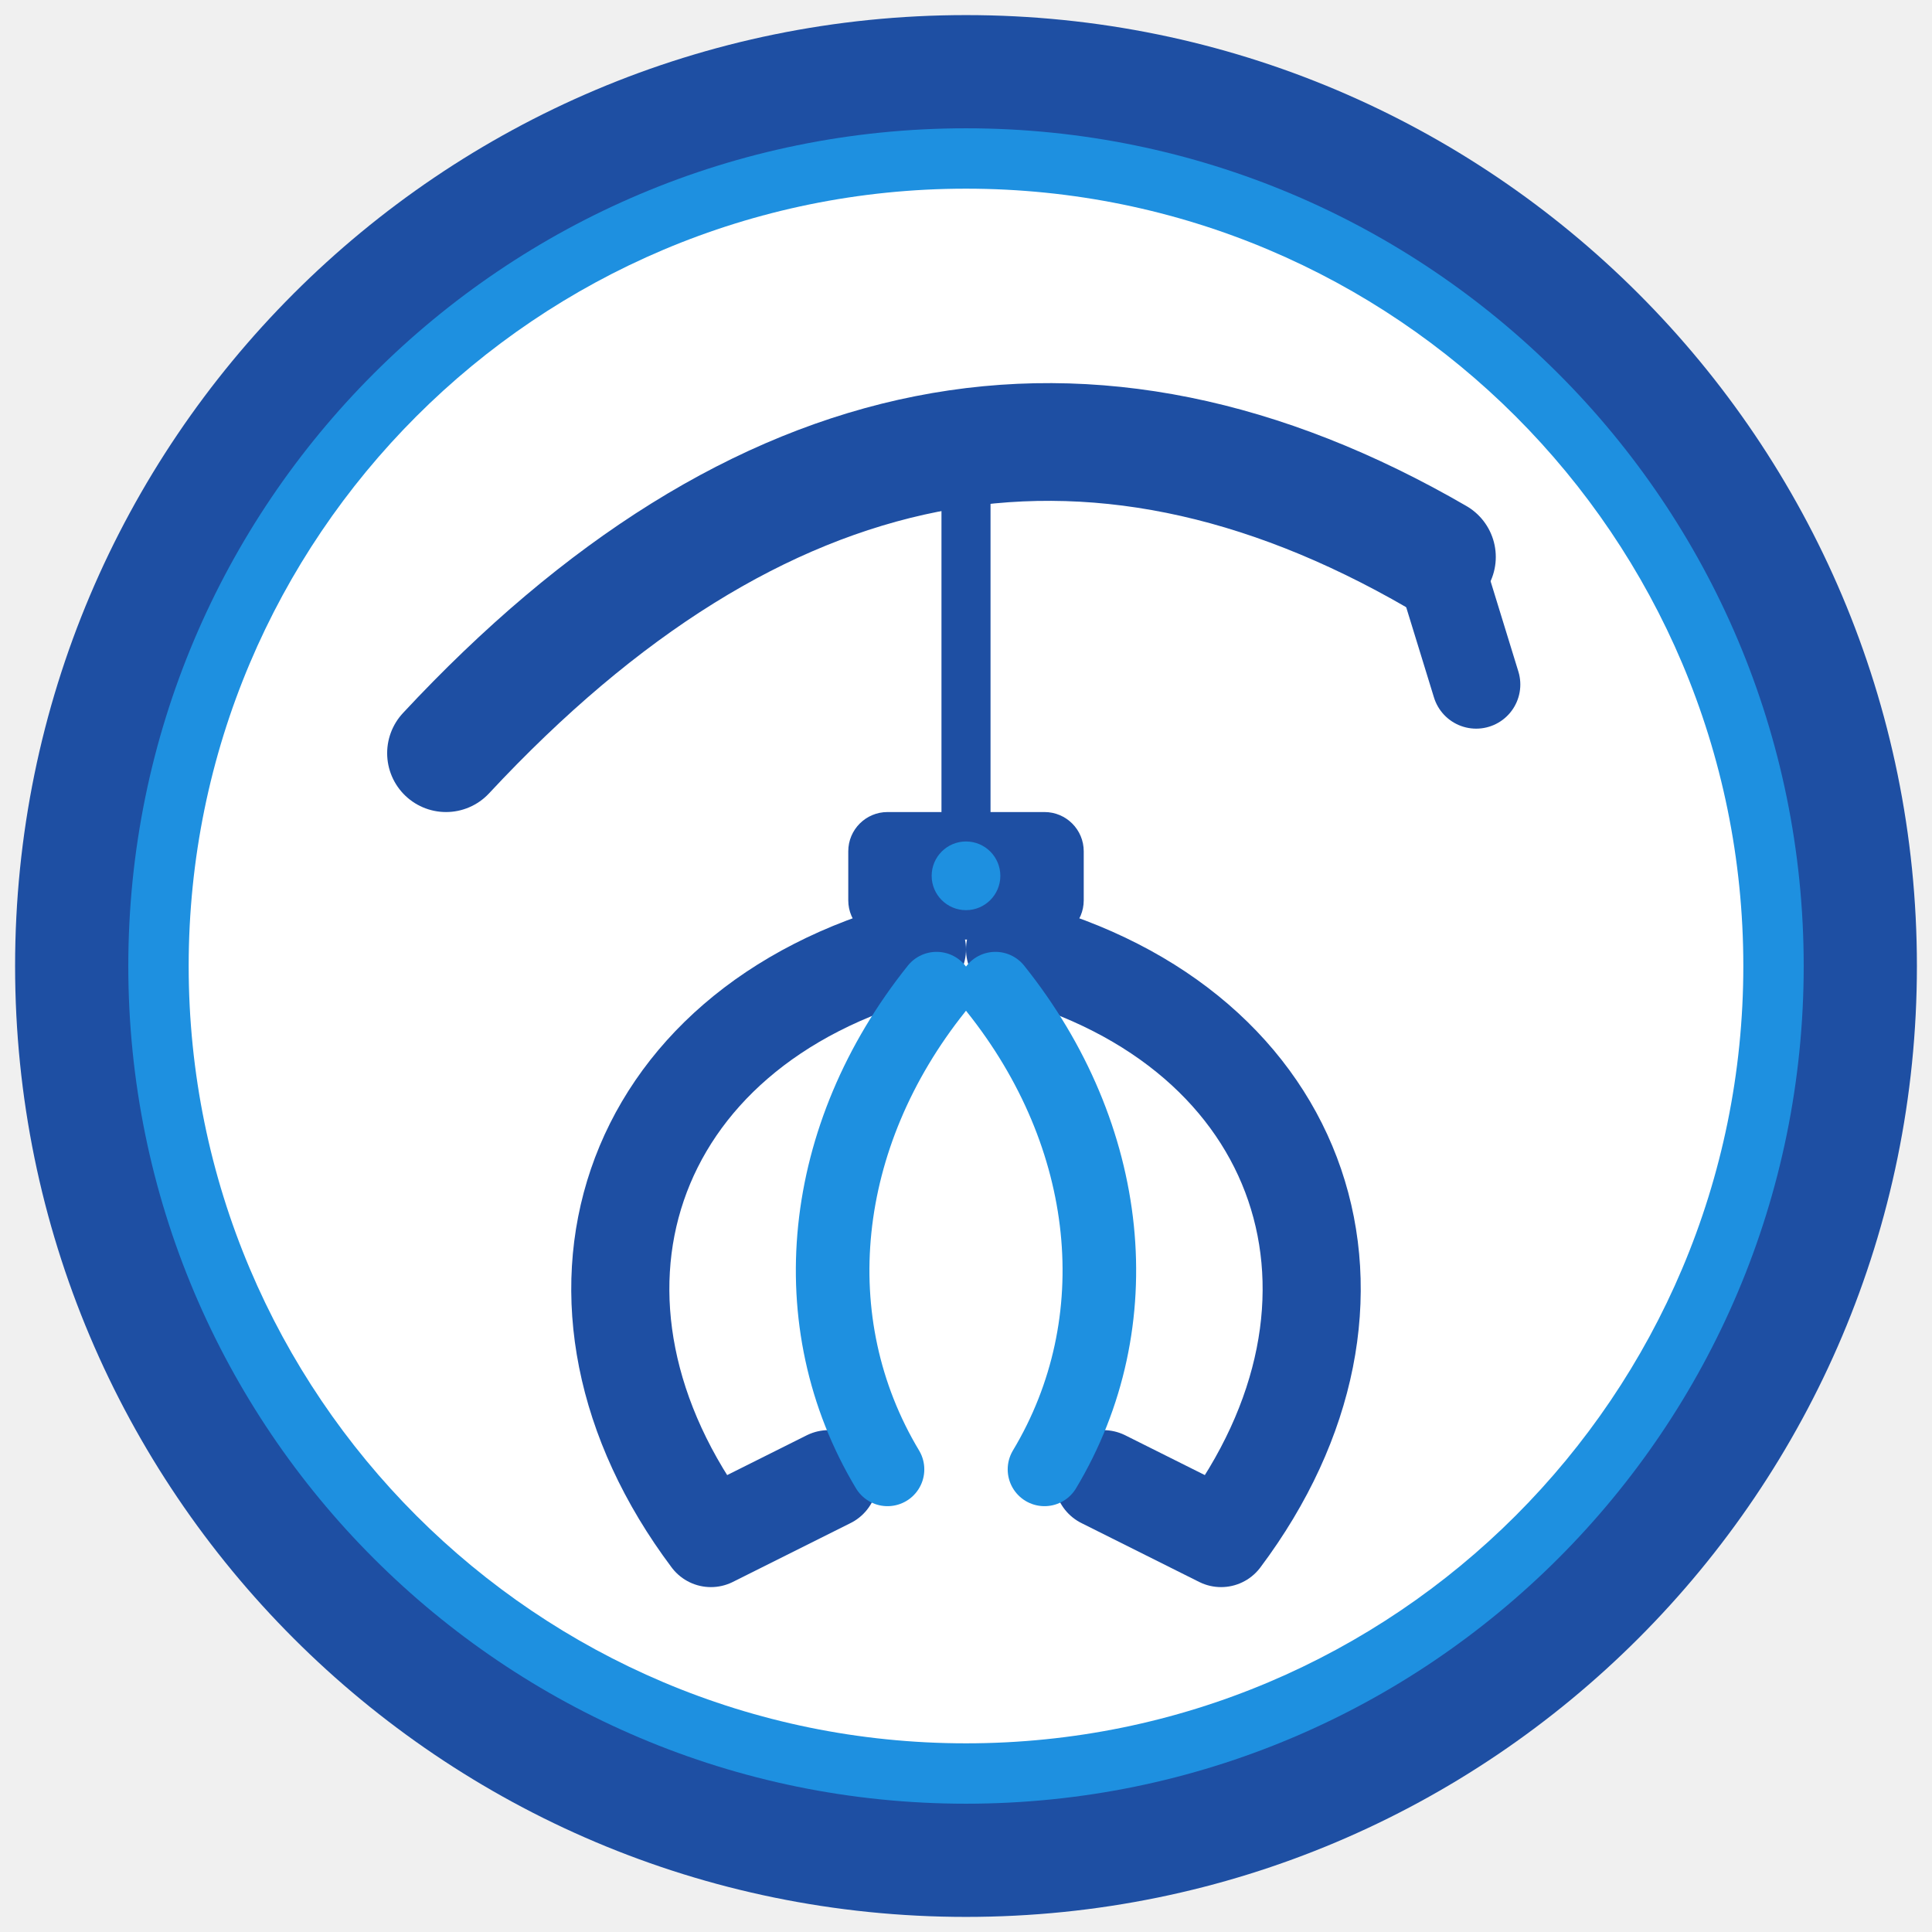
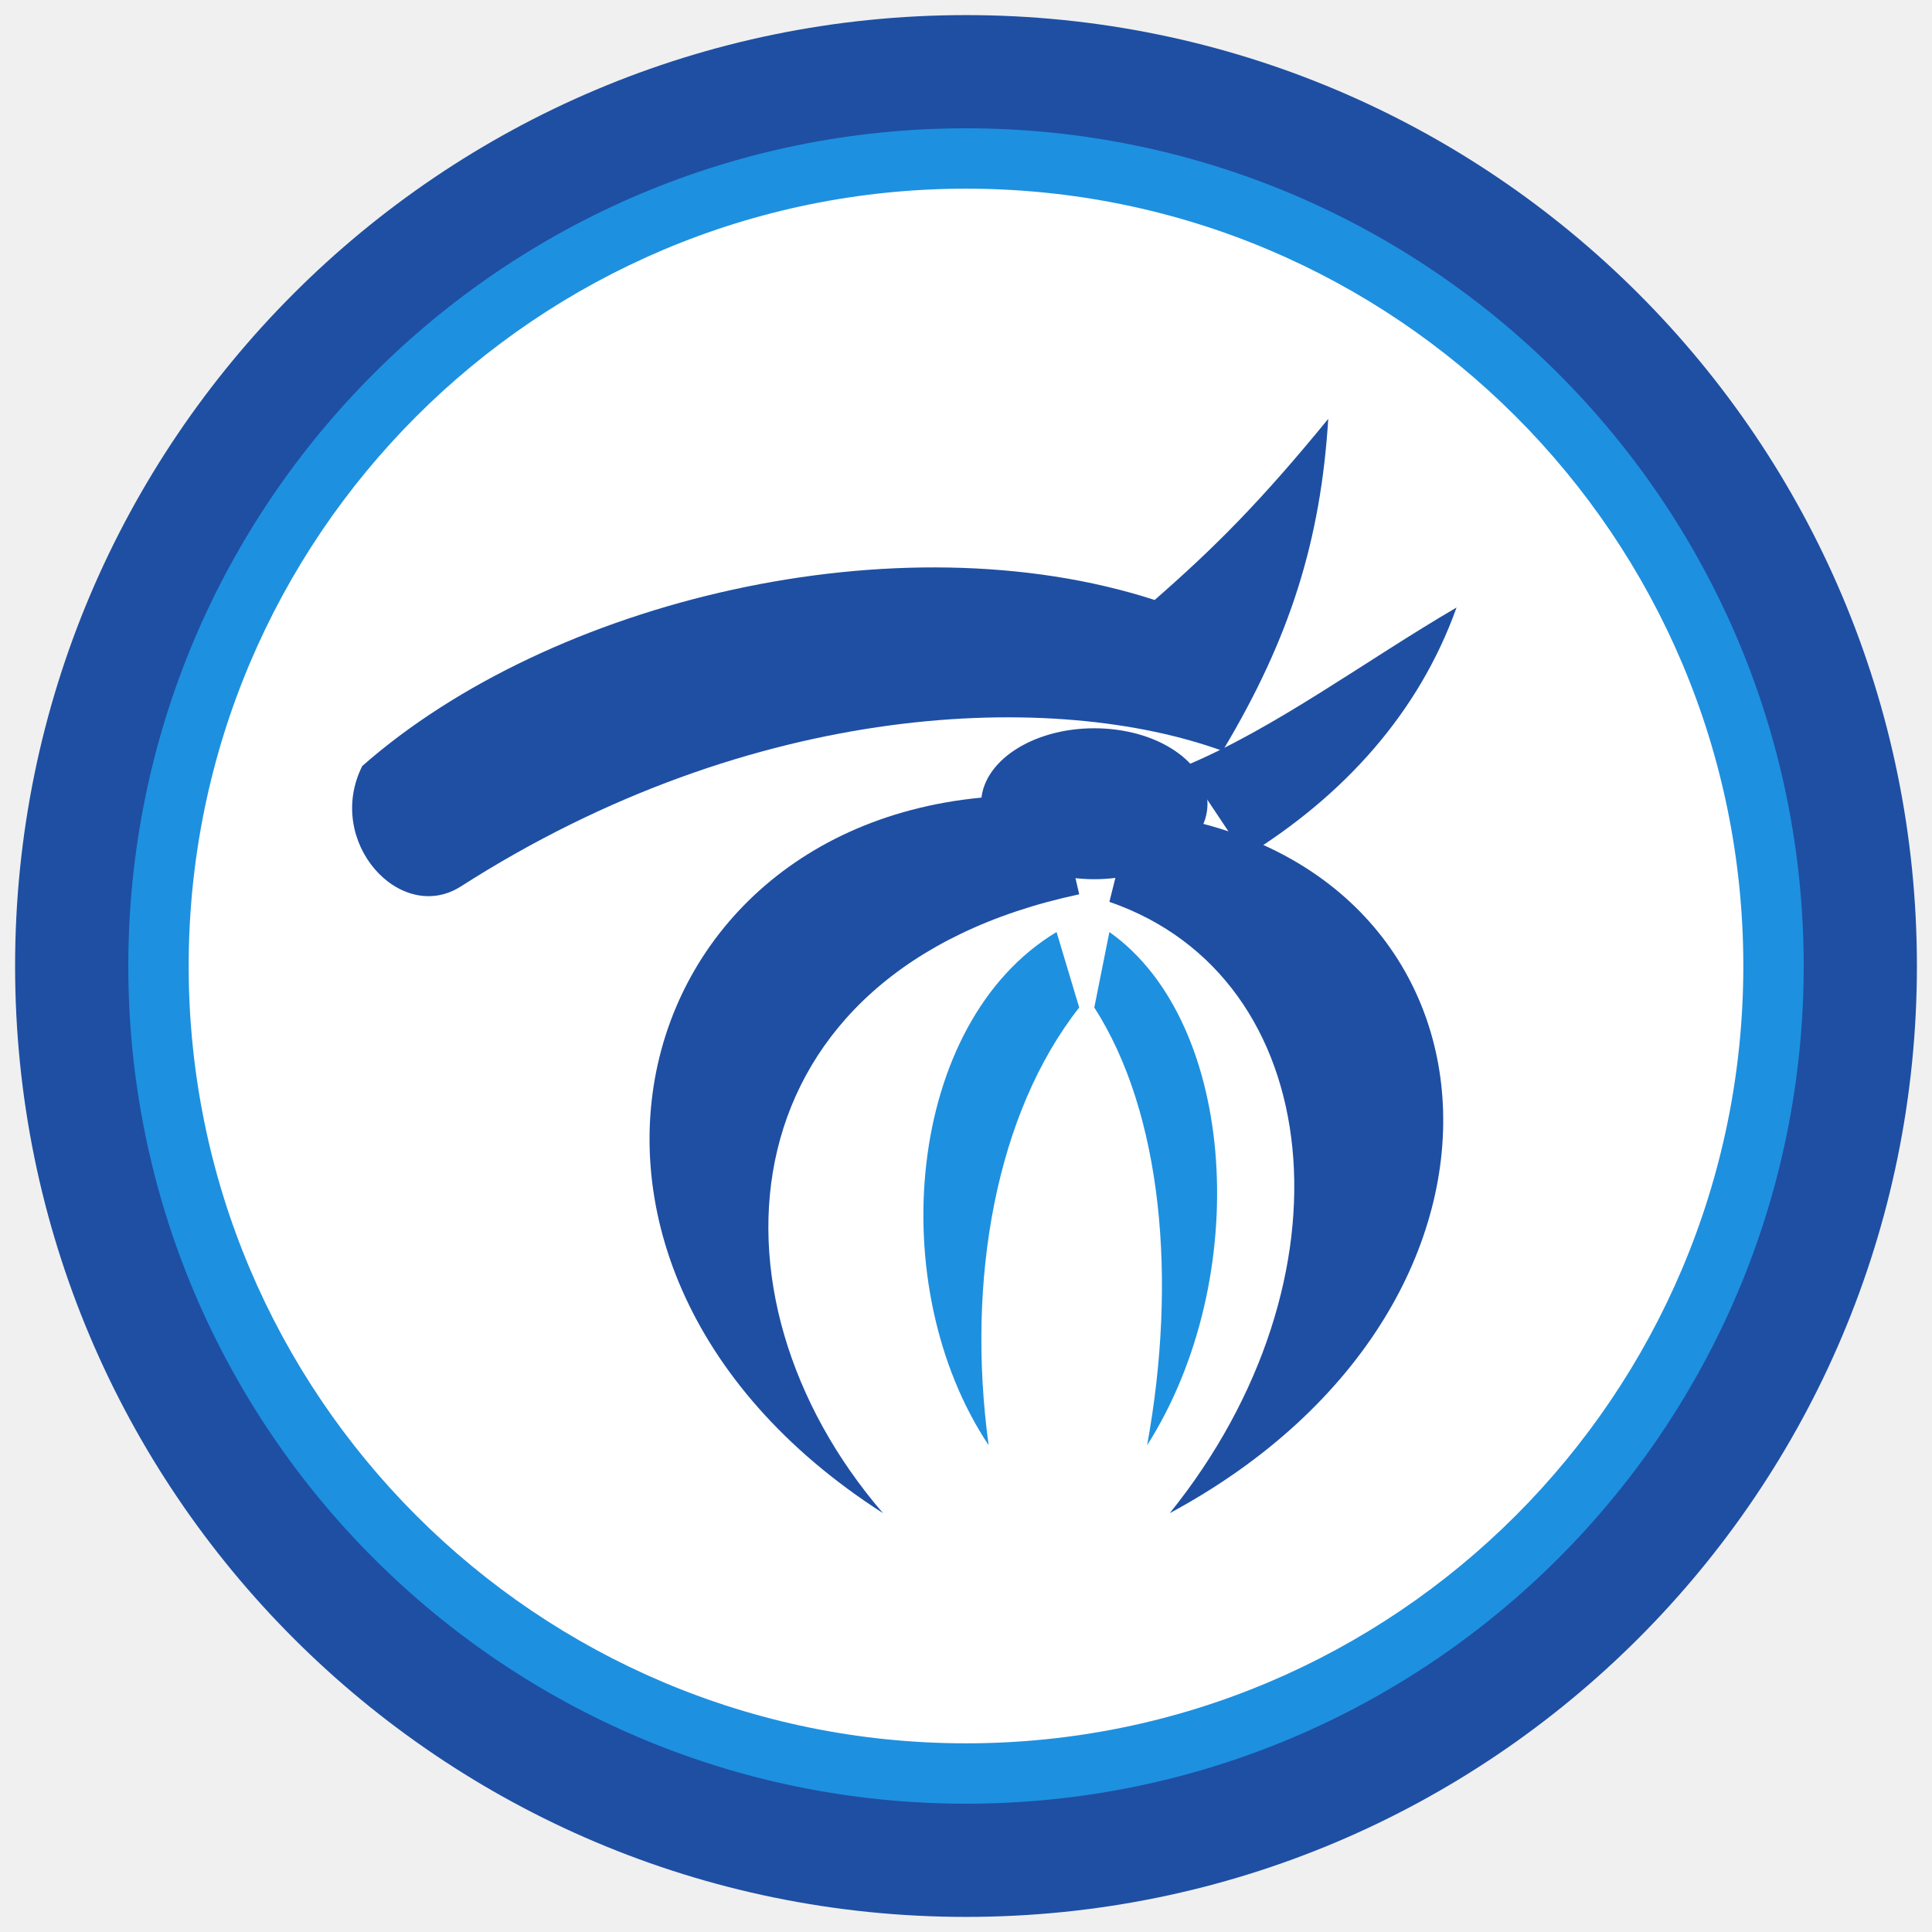
<svg xmlns="http://www.w3.org/2000/svg" viewBox="0 0 512 512">
  <circle cx="256" cy="256" r="252" fill="#1E4FA3" />
  <circle cx="256" cy="256" r="222" fill="#1E90E0" />
  <circle cx="256" cy="256" r="206" fill="#fff" />
-   <g transform="translate(256 262) scale(1.3) translate(-256 -270)">
-     <g fill="none" stroke-linecap="round" stroke-linejoin="round">
-       <path d="M150 222 Q 245 120 352 182" stroke="#1E4FA3" stroke-width="24" />
-       <path d="M352 182 l 8 26" stroke="#1E4FA3" stroke-width="18" />
-       <path d="M256 162 V 236" stroke="#1E4FA3" stroke-width="10" />
-       <path d="M246 262 C 186 278 168 334 204 382 L 228 370" stroke="#1E4FA3" stroke-width="20" />
-       <path d="M266 262 C 326 278 344 334 308 382 L 284 370" stroke="#1E4FA3" stroke-width="20" />
-       <path d="M250 270 C 226 300 222 338 240 368" stroke="#1E90E0" stroke-width="15" />
-       <path d="M262 270 C 286 300 290 338 272 368" stroke="#1E90E0" stroke-width="15" />
-     </g>
-     <rect x="232" y="234" width="48" height="26" rx="8" fill="#1E4FA3" />
-     <circle cx="256" cy="247" r="7" fill="#1E90E0" />
+   <g transform="translate(256 256) scale(1.0) translate(-268 -257)">
+     <path fill="#1E4FA3" d="M108 204 C 158 160 250 138 318 160 C 334 146 346 134 364 112 C 362 144 354 170 336 200 C 292 184 212 186 134 236 C 118 246 98 224 108 204 Z" />
+     <path fill="#1E4FA3" d="M326 204 C 350 194 374 176 398 162 C 388 190 368 212 342 228 Z" />
+     <ellipse cx="302" cy="214" rx="30" ry="20" fill="#1E4FA3" />
+     <path fill="#1E4FA3" d="M292 212 C 180 206 140 334 246 402 C 196 344 204 258 298 238 Z" />
+     <path fill="#1E4FA3" d="M312 216 C 414 226 426 346 322 402 C 372 340 364 260 306 240 Z" />
+     <path fill="#1E90E0" d="M292 248 C 252 272 246 342 274 384 C 268 340 276 296 298 268 Z" />
+     <path fill="#1E90E0" d="M306 248 C 340 272 344 340 316 384 C 324 340 320 296 302 268 Z" />
  </g>
</svg>
